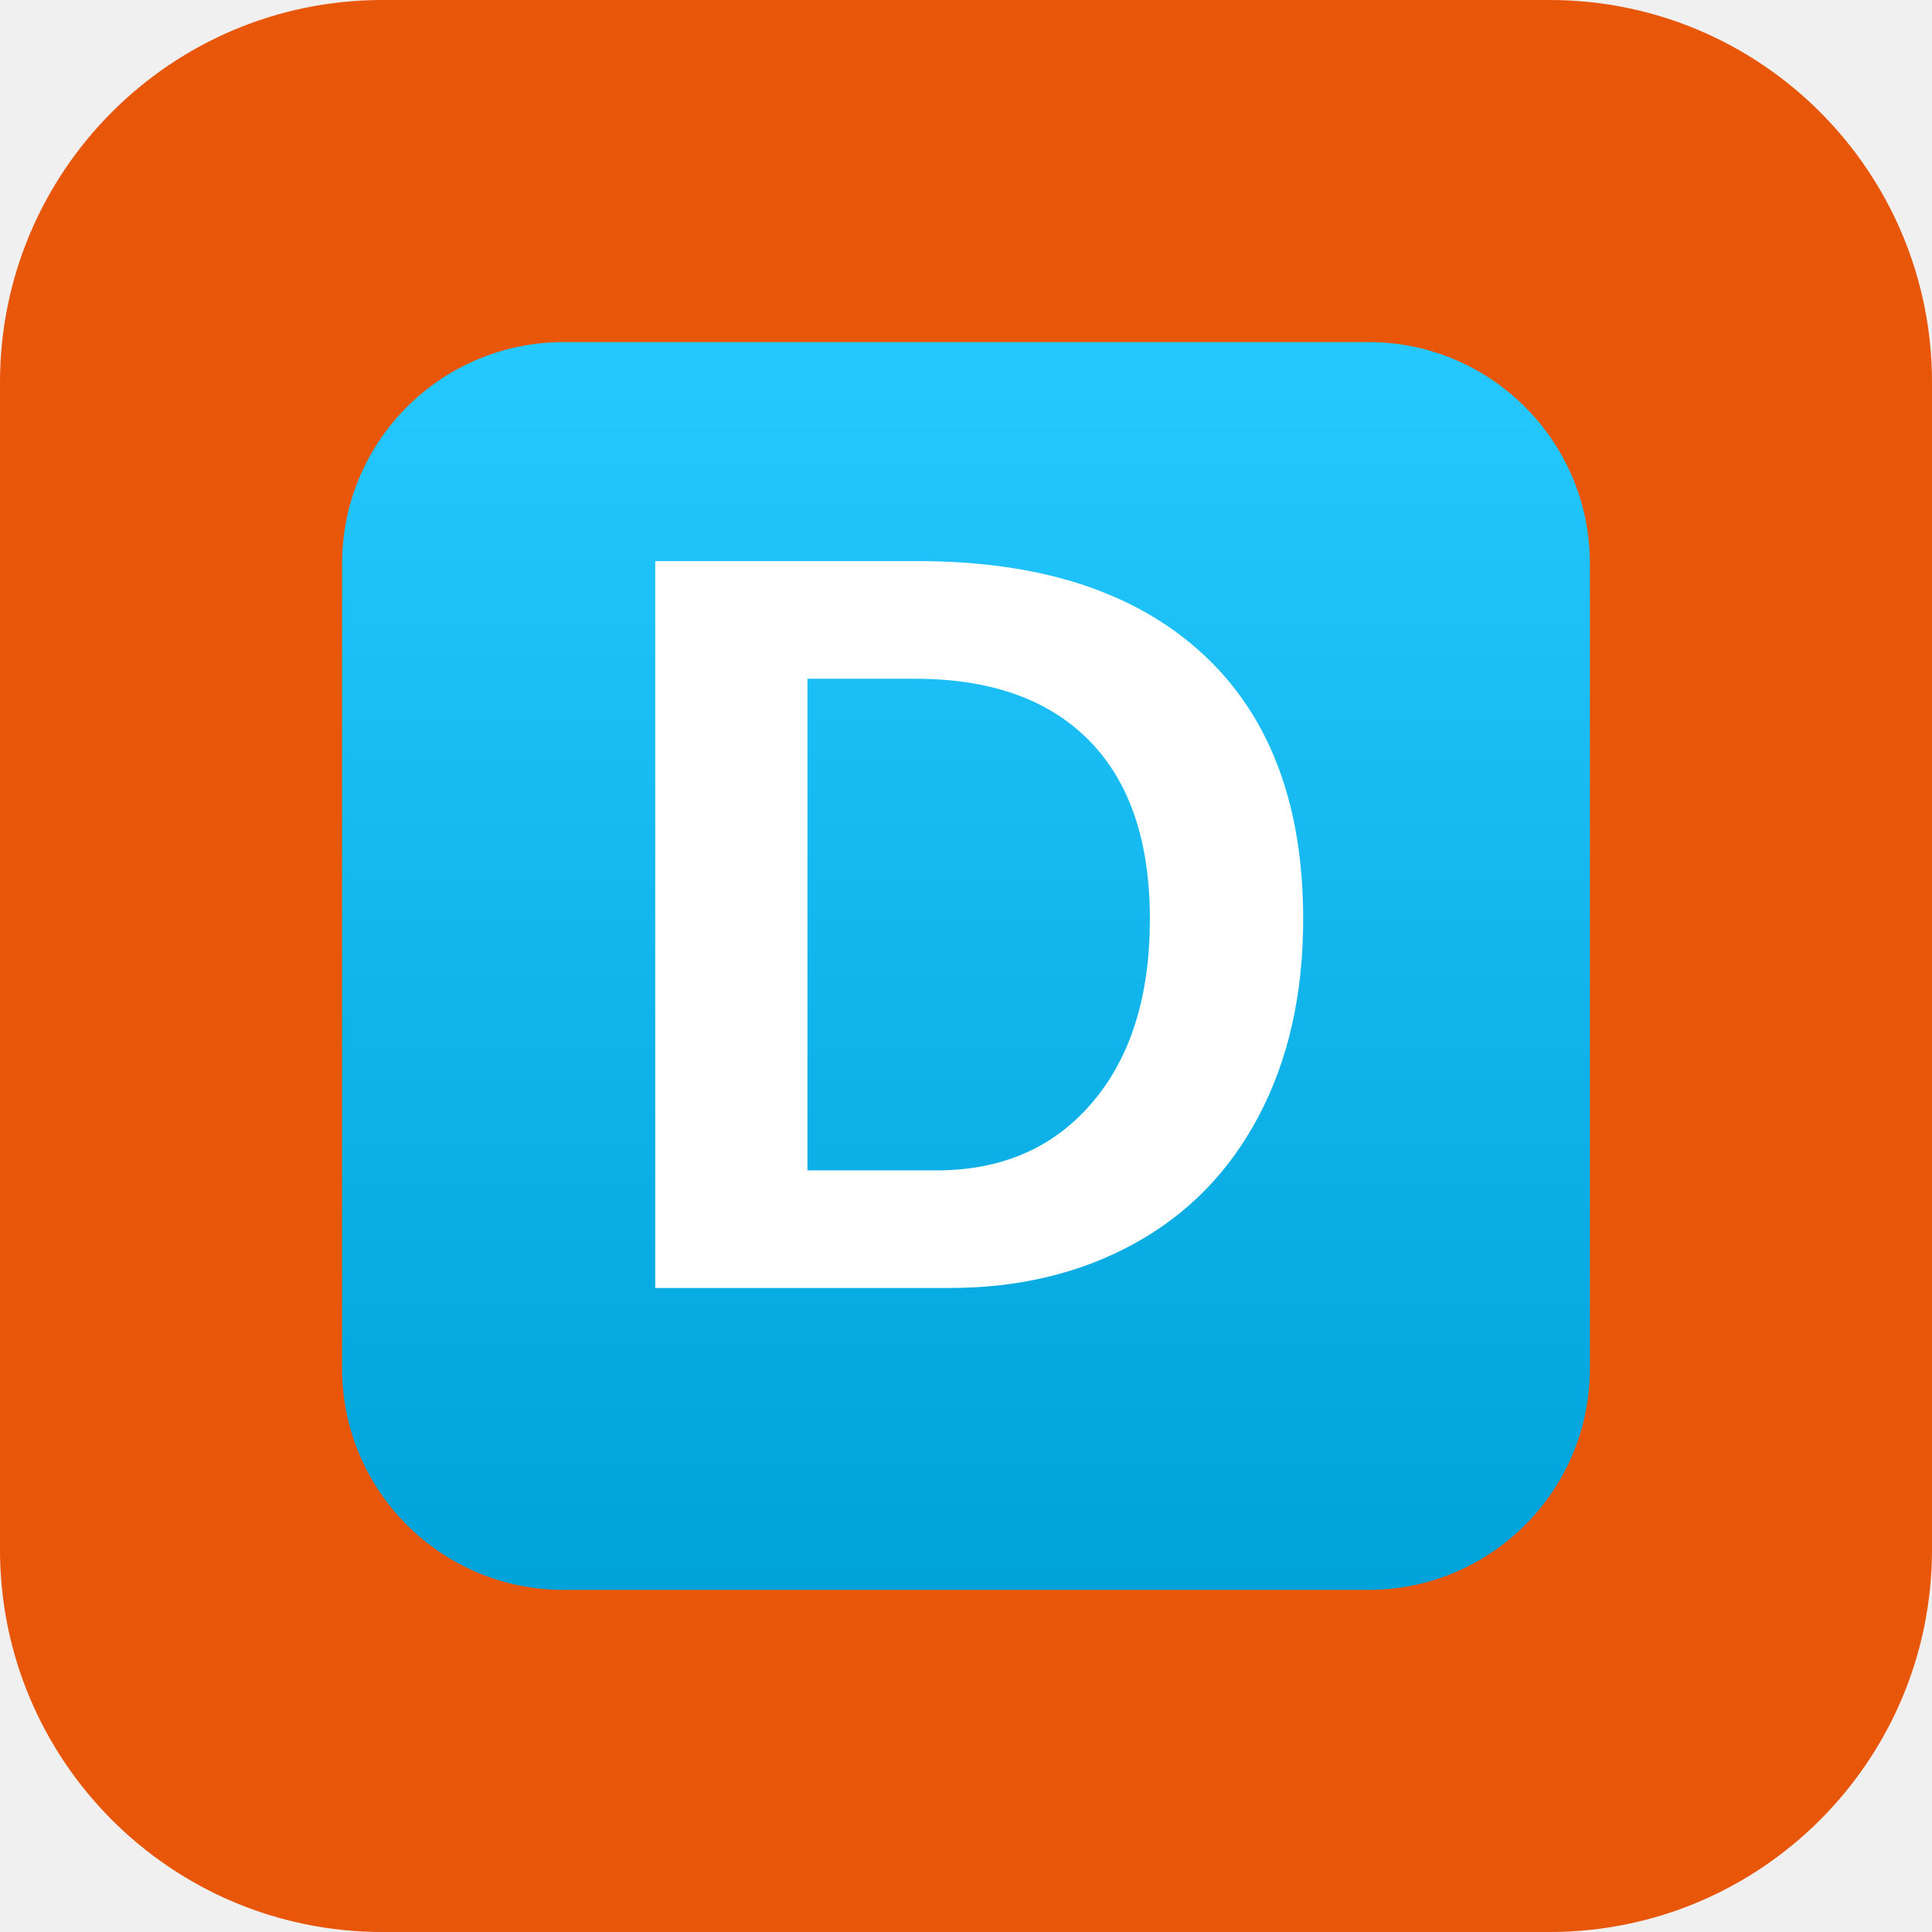
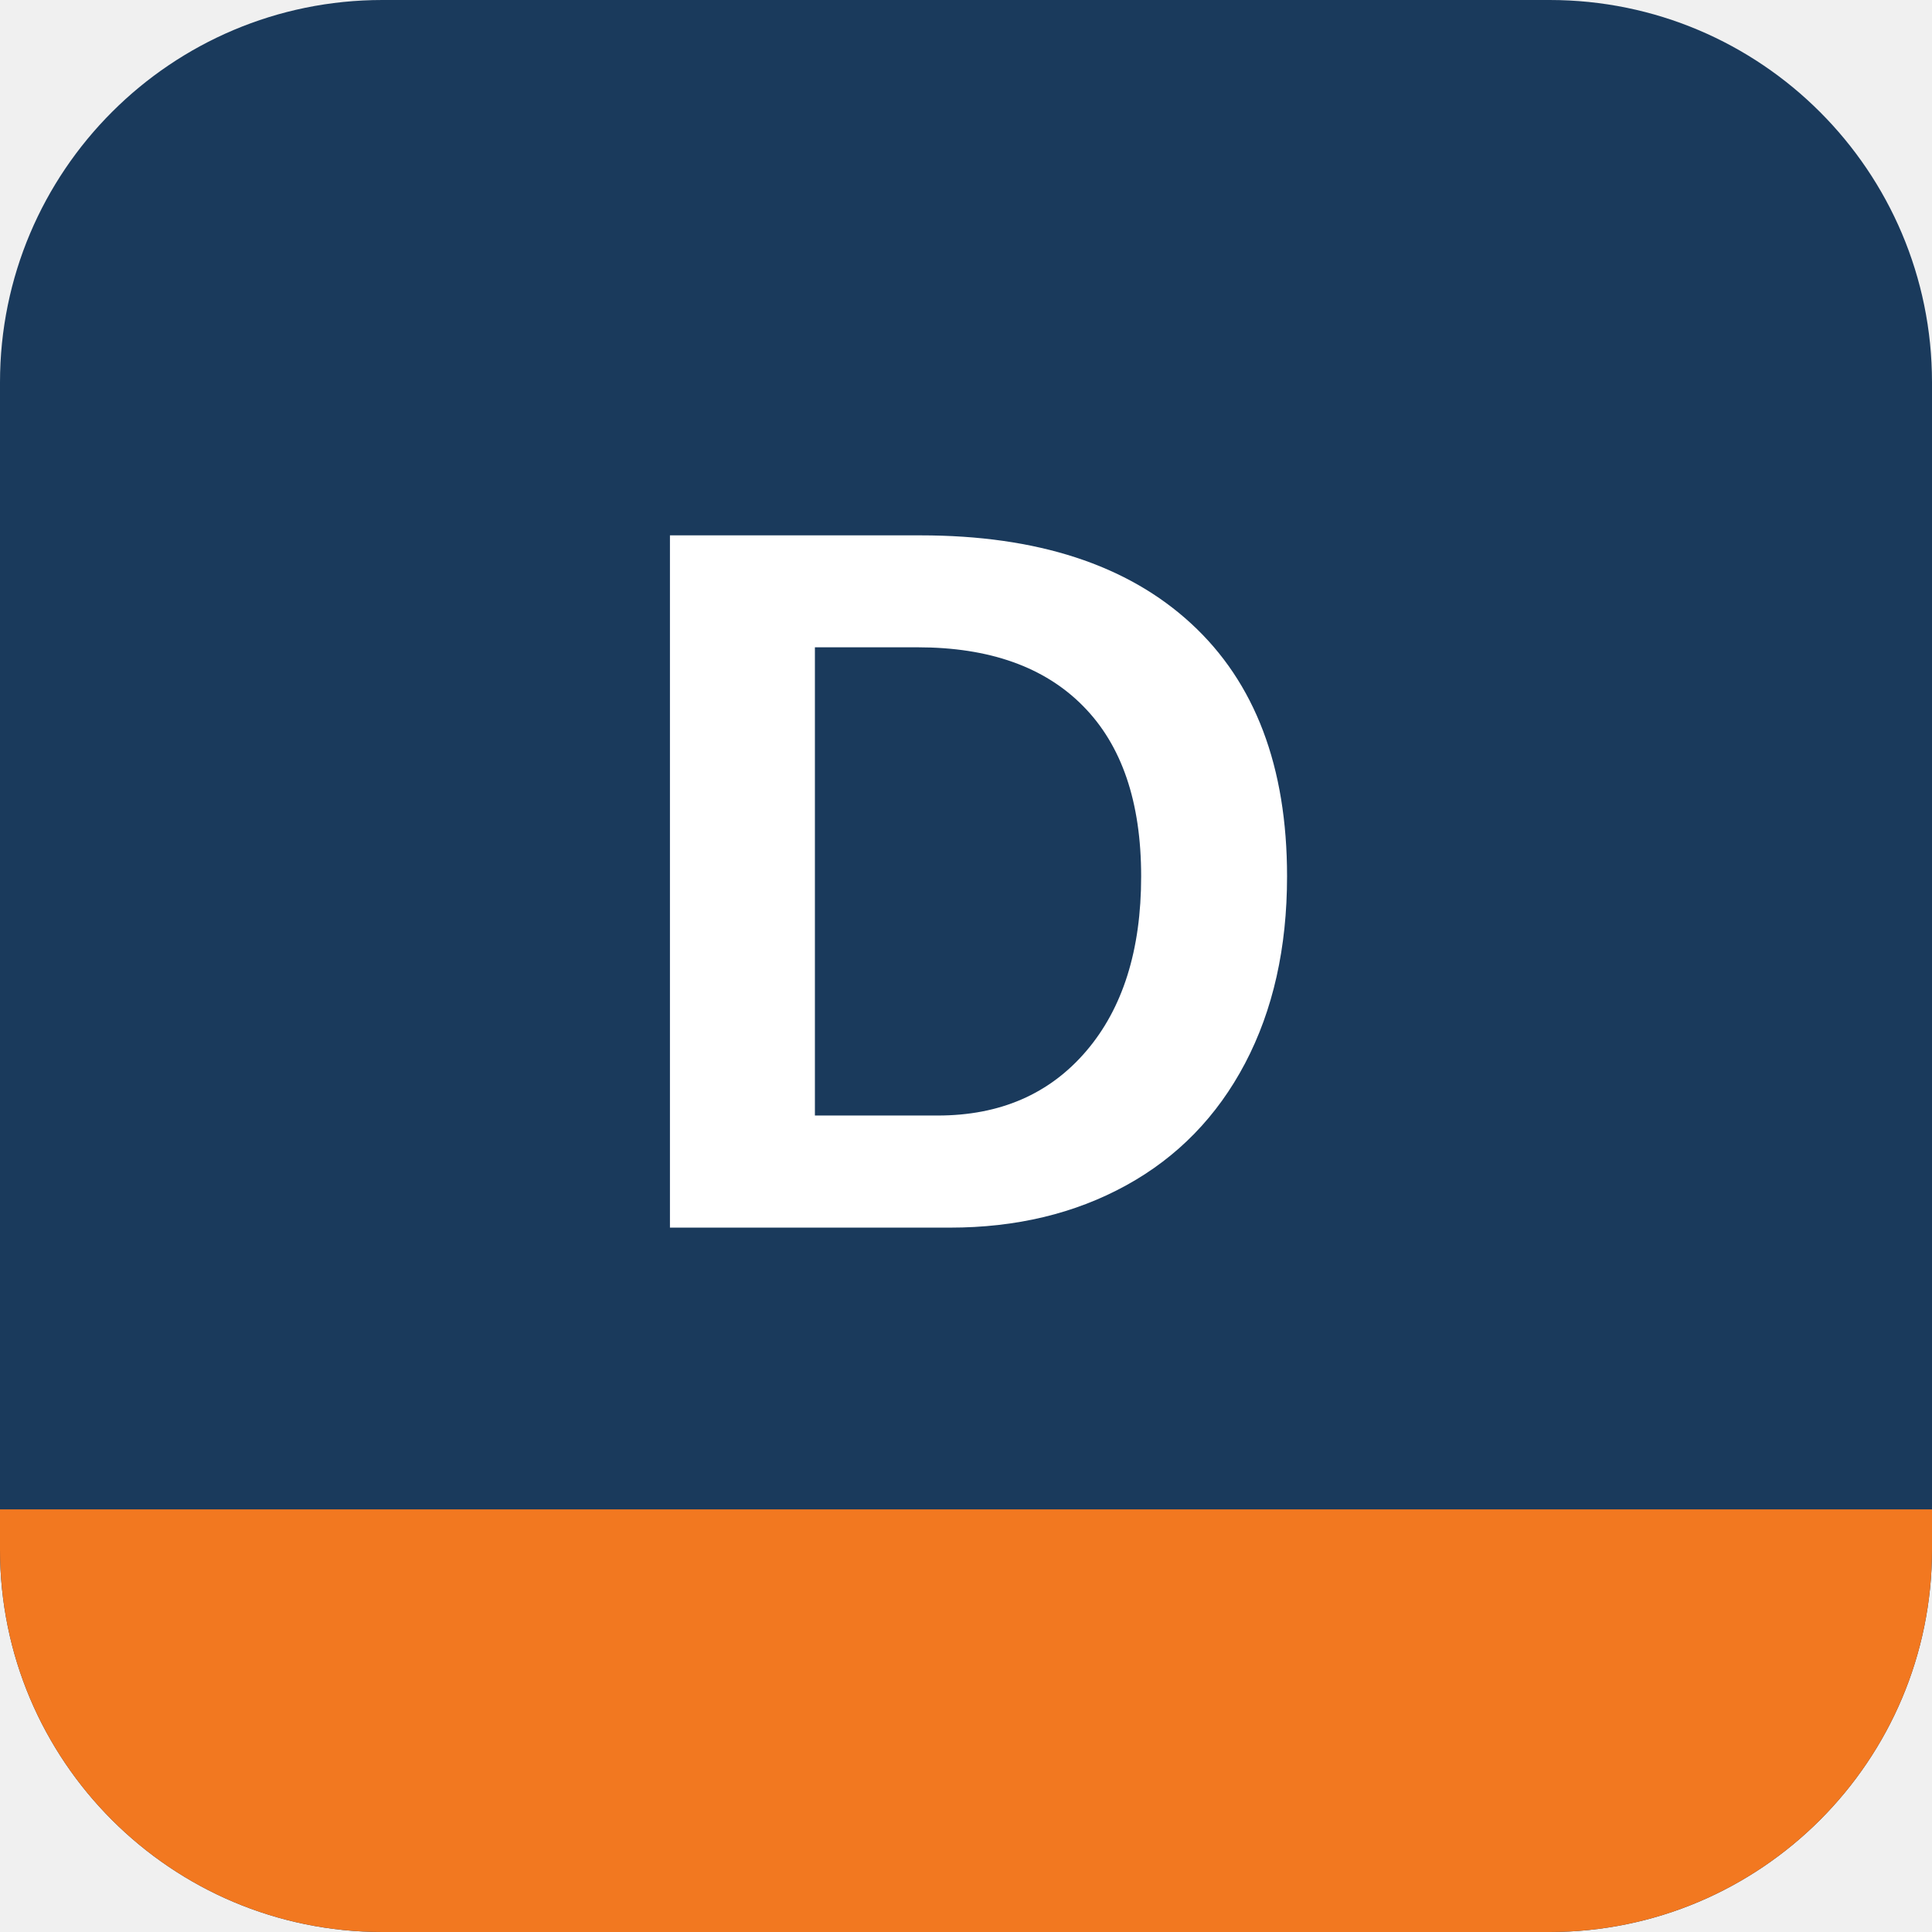
<svg xmlns="http://www.w3.org/2000/svg" viewBox="0 0 192 192" width="192" height="192">
-   <rect width="192" height="192" rx="38" fill="#E8560A" />
-   <rect x="34" y="34" width="124" height="124" rx="22" fill="#00BFFF" />
-   <rect x="34" y="34" width="124" height="124" rx="22" fill="url(#shadow)" opacity="0.15" />
  <defs>
-     <linearGradient id="shadow" x1="0" y1="0" x2="0" y2="1">
-       <stop offset="0%" stop-color="white" />
-       <stop offset="100%" stop-color="black" />
-     </linearGradient>
+     <clipPath id="r">
+       <rect width="192" height="192" rx="38" />
+     </clipPath>
  </defs>
-   <text x="96" y="128" font-size="105" font-weight="bold" text-anchor="middle" font-family="Arial Black, Arial" fill="white">D</text>
+   <g clip-path="url(#r)">
+     <rect width="192" height="192" fill="#1A3A5C" />
+     <rect y="150" width="192" height="42" fill="#F27820" />
+   </g>
+   <text x="96" y="122" font-size="100" font-weight="900" text-anchor="middle" font-family="Arial Black, Arial, sans-serif" fill="#FFFFFF">D</text>
</svg>
